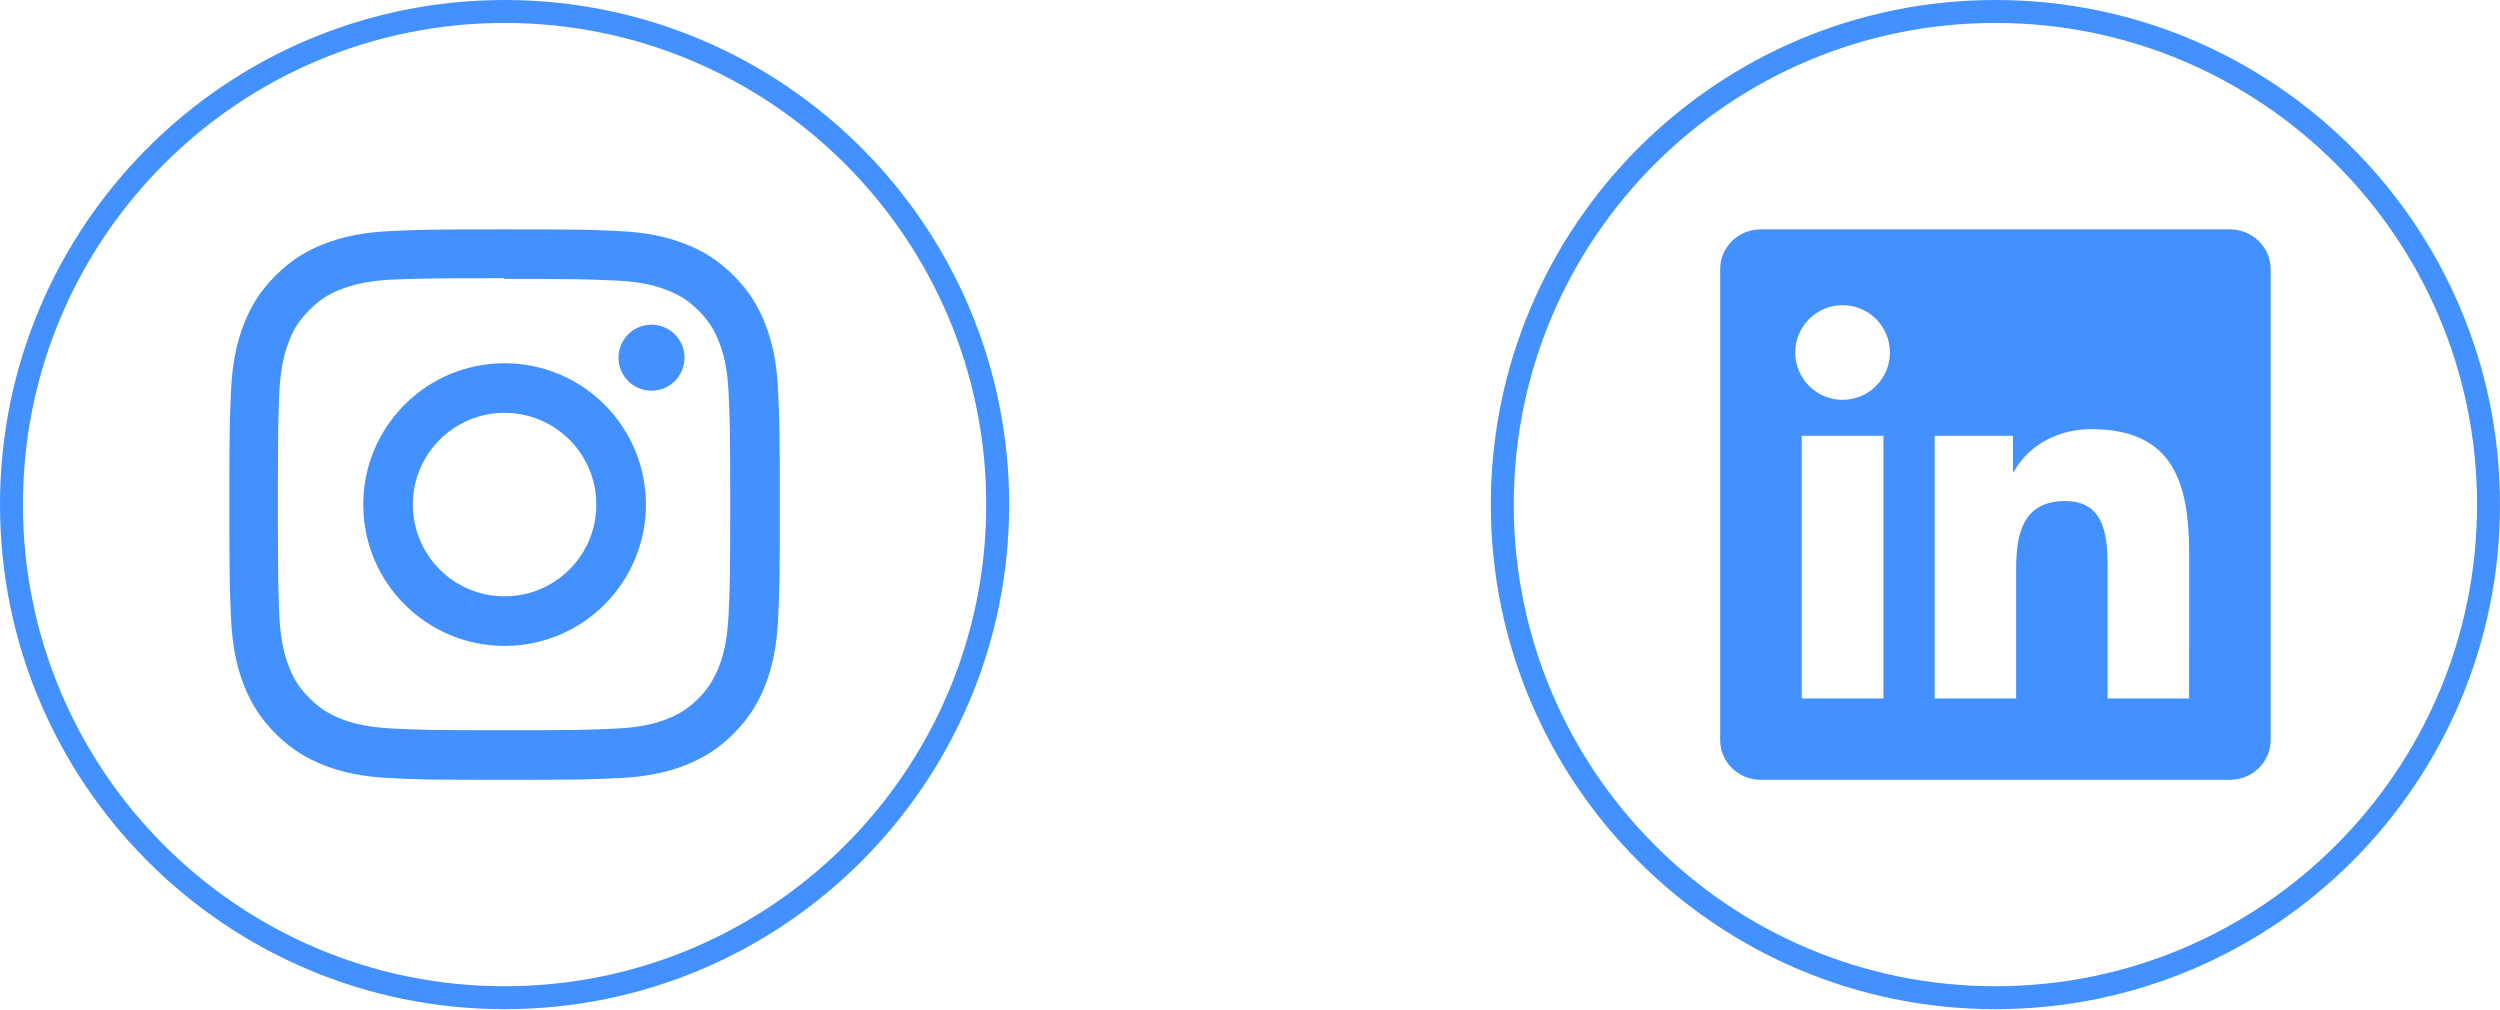
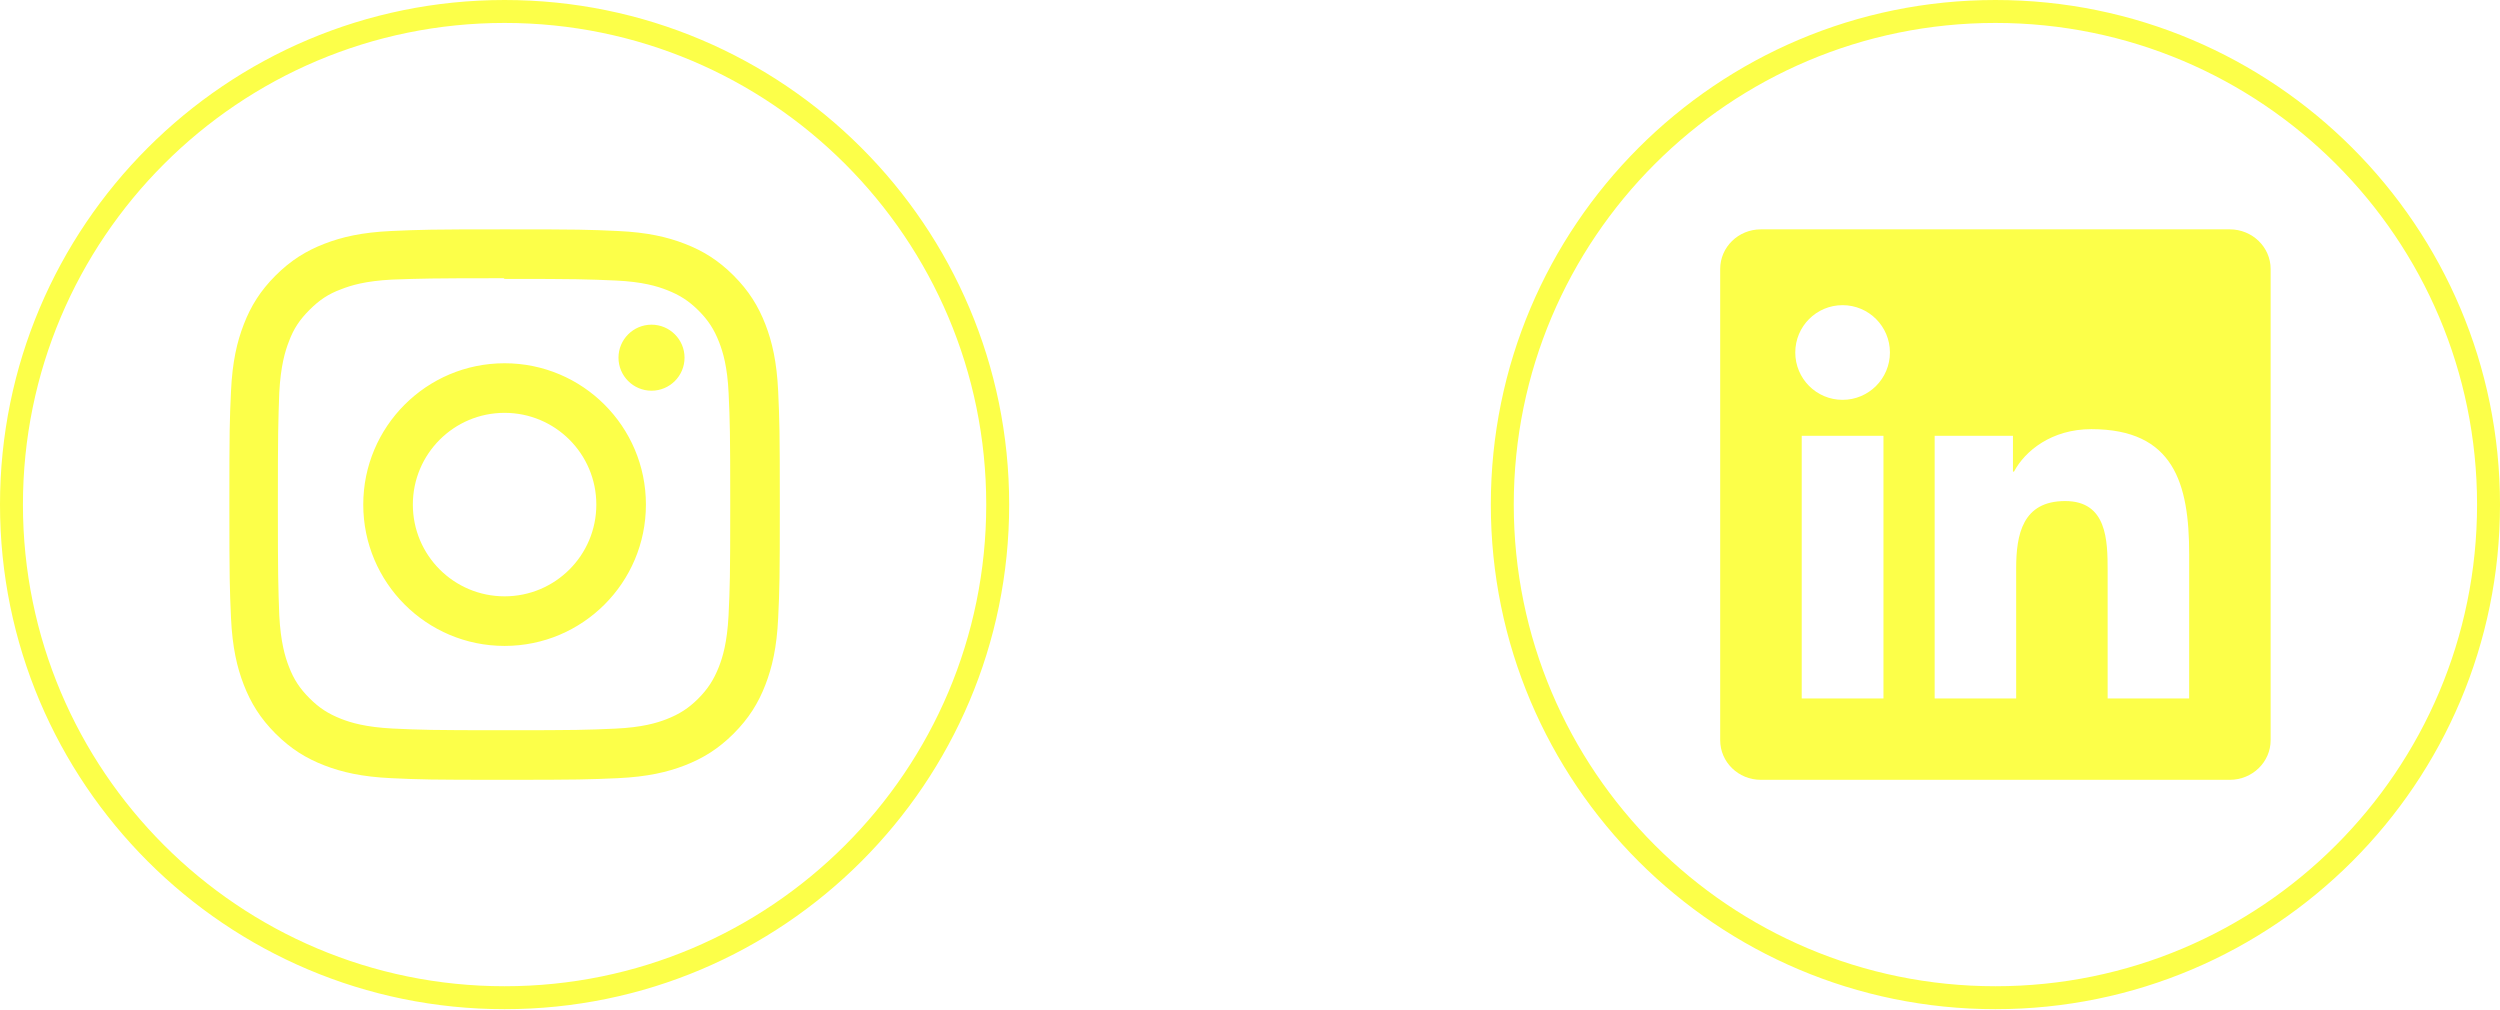
<svg xmlns="http://www.w3.org/2000/svg" width="109" height="44" viewBox="0 0 109 44" fill="none">
  <g id="Group 181">
    <g id="Group 180">
-       <path id="Vector" d="M22 10C18.74 10 18.333 10.015 17.053 10.072C15.775 10.132 14.905 10.333 14.14 10.63C13.351 10.936 12.681 11.347 12.014 12.014C11.347 12.681 10.935 13.35 10.63 14.14C10.333 14.905 10.131 15.775 10.072 17.053C10.012 18.333 10 18.74 10 22C10 25.26 10.015 25.667 10.072 26.947C10.132 28.224 10.333 29.095 10.63 29.86C10.936 30.648 11.347 31.319 12.014 31.986C12.681 32.652 13.35 33.065 14.14 33.37C14.906 33.666 15.776 33.869 17.053 33.928C18.333 33.988 18.74 34 22 34C25.26 34 25.667 33.985 26.947 33.928C28.224 33.868 29.095 33.666 29.86 33.37C30.648 33.064 31.319 32.652 31.986 31.986C32.652 31.319 33.065 30.651 33.37 29.86C33.666 29.095 33.869 28.224 33.928 26.947C33.988 25.667 34 25.26 34 22C34 18.74 33.985 18.333 33.928 17.053C33.868 15.776 33.666 14.904 33.37 14.14C33.064 13.351 32.652 12.681 31.986 12.014C31.319 11.347 30.651 10.935 29.86 10.63C29.095 10.333 28.224 10.131 26.947 10.072C25.667 10.012 25.26 10 22 10ZM22 12.16C25.203 12.16 25.585 12.176 26.85 12.231C28.02 12.286 28.655 12.48 29.077 12.646C29.639 12.863 30.037 13.123 30.459 13.542C30.878 13.962 31.138 14.361 31.355 14.923C31.519 15.345 31.715 15.98 31.768 17.15C31.825 18.416 31.838 18.796 31.838 22C31.838 25.204 31.823 25.585 31.764 26.85C31.703 28.02 31.508 28.655 31.343 29.077C31.119 29.639 30.864 30.037 30.444 30.459C30.025 30.878 29.62 31.138 29.064 31.355C28.644 31.519 27.999 31.715 26.829 31.768C25.555 31.825 25.18 31.838 21.97 31.838C18.759 31.838 18.384 31.823 17.111 31.764C15.94 31.703 15.295 31.508 14.875 31.343C14.306 31.119 13.915 30.864 13.496 30.444C13.075 30.025 12.806 29.62 12.596 29.064C12.431 28.644 12.237 27.999 12.176 26.829C12.131 25.569 12.115 25.18 12.115 21.985C12.115 18.789 12.131 18.399 12.176 17.124C12.237 15.954 12.431 15.31 12.596 14.89C12.806 14.32 13.075 13.93 13.496 13.509C13.915 13.09 14.306 12.82 14.875 12.611C15.295 12.445 15.926 12.25 17.096 12.19C18.371 12.145 18.746 12.13 21.955 12.13L22 12.16ZM22 15.838C18.595 15.838 15.838 18.598 15.838 22C15.838 25.405 18.598 28.162 22 28.162C25.405 28.162 28.162 25.402 28.162 22C28.162 18.595 25.402 15.838 22 15.838ZM22 26C19.79 26 18 24.21 18 22C18 19.79 19.79 18 22 18C24.21 18 26 19.79 26 22C26 24.21 24.21 26 22 26ZM29.846 15.595C29.846 16.39 29.2 17.035 28.406 17.035C27.611 17.035 26.966 16.389 26.966 15.595C26.966 14.801 27.612 14.156 28.406 14.156C29.199 14.155 29.846 14.801 29.846 15.595Z" fill="#4390FF" style="fill:#4390FF;fill:color(display-p3 0.263 0.565 1);fill-opacity:1;" />
-       <circle id="Ellipse 18" cx="22" cy="22" r="21.5" stroke="#4390FF" style="stroke:#4390FF;stroke:color(display-p3 0.263 0.565 1);stroke-opacity:1;" />
+       <path id="Vector" d="M22 10C18.74 10 18.333 10.015 17.053 10.072C15.775 10.132 14.905 10.333 14.14 10.63C13.351 10.936 12.681 11.347 12.014 12.014C11.347 12.681 10.935 13.35 10.63 14.14C10.333 14.905 10.131 15.775 10.072 17.053C10.012 18.333 10 18.74 10 22C10 25.26 10.015 25.667 10.072 26.947C10.132 28.224 10.333 29.095 10.63 29.86C10.936 30.648 11.347 31.319 12.014 31.986C12.681 32.652 13.35 33.065 14.14 33.37C14.906 33.666 15.776 33.869 17.053 33.928C18.333 33.988 18.74 34 22 34C25.26 34 25.667 33.985 26.947 33.928C28.224 33.868 29.095 33.666 29.86 33.37C30.648 33.064 31.319 32.652 31.986 31.986C32.652 31.319 33.065 30.651 33.37 29.86C33.666 29.095 33.869 28.224 33.928 26.947C33.988 25.667 34 25.26 34 22C34 18.74 33.985 18.333 33.928 17.053C33.868 15.776 33.666 14.904 33.37 14.14C33.064 13.351 32.652 12.681 31.986 12.014C31.319 11.347 30.651 10.935 29.86 10.63C29.095 10.333 28.224 10.131 26.947 10.072C25.667 10.012 25.26 10 22 10ZM22 12.16C25.203 12.16 25.585 12.176 26.85 12.231C28.02 12.286 28.655 12.48 29.077 12.646C29.639 12.863 30.037 13.123 30.459 13.542C30.878 13.962 31.138 14.361 31.355 14.923C31.519 15.345 31.715 15.98 31.768 17.15C31.825 18.416 31.838 18.796 31.838 22C31.838 25.204 31.823 25.585 31.764 26.85C31.703 28.02 31.508 28.655 31.343 29.077C31.119 29.639 30.864 30.037 30.444 30.459C30.025 30.878 29.62 31.138 29.064 31.355C28.644 31.519 27.999 31.715 26.829 31.768C25.555 31.825 25.18 31.838 21.97 31.838C18.759 31.838 18.384 31.823 17.111 31.764C15.94 31.703 15.295 31.508 14.875 31.343C14.306 31.119 13.915 30.864 13.496 30.444C13.075 30.025 12.806 29.62 12.596 29.064C12.431 28.644 12.237 27.999 12.176 26.829C12.131 25.569 12.115 25.18 12.115 21.985C12.115 18.789 12.131 18.399 12.176 17.124C12.237 15.954 12.431 15.31 12.596 14.89C12.806 14.32 13.075 13.93 13.496 13.509C13.915 13.09 14.306 12.82 14.875 12.611C15.295 12.445 15.926 12.25 17.096 12.19C18.371 12.145 18.746 12.13 21.955 12.13L22 12.16ZM22 15.838C18.595 15.838 15.838 18.598 15.838 22C15.838 25.405 18.598 28.162 22 28.162C25.405 28.162 28.162 25.402 28.162 22C28.162 18.595 25.402 15.838 22 15.838ZM22 26C19.79 26 18 24.21 18 22C18 19.79 19.79 18 22 18C24.21 18 26 19.79 26 22C26 24.21 24.21 26 22 26ZM29.846 15.595C29.846 16.39 29.2 17.035 28.406 17.035C27.611 17.035 26.966 16.389 26.966 15.595C26.966 14.801 27.612 14.156 28.406 14.156C29.199 14.155 29.846 14.801 29.846 15.595Z" fill="#FCFF49" style="fill:#FCFF49;fill:color(display-p3 0.988 1 0.286);fill-opacity:1;" />
+       <circle id="Ellipse 18" cx="22" cy="22" r="21.5" stroke="#FCFF49" style="stroke:#FCFF49;stroke:color(display-p3 0.988 1 0.286);stroke-opacity:1;" />
    </g>
    <g id="Group 179">
-       <path id="Vector_2" d="M95.447 30.452H91.893V24.883C91.893 23.555 91.866 21.846 90.041 21.846C88.188 21.846 87.905 23.291 87.905 24.785V30.452H84.351V19H87.765V20.561H87.811C88.288 19.661 89.448 18.711 91.181 18.711C94.782 18.711 95.448 21.081 95.448 24.166L95.447 30.452ZM80.337 17.433C79.193 17.433 78.274 16.507 78.274 15.368C78.274 14.23 79.194 13.305 80.337 13.305C81.477 13.305 82.401 14.23 82.401 15.368C82.401 16.507 81.476 17.433 80.337 17.433ZM82.119 30.452H78.555V19H82.119V30.452ZM97.225 10H76.771C75.792 10 75 10.774 75 11.729V32.271C75 33.227 75.792 34 76.771 34H97.222C98.2 34 99 33.227 99 32.271V11.729C99 10.774 98.2 10 97.222 10H97.225Z" fill="#4390FF" style="fill:#4390FF;fill:color(display-p3 0.263 0.565 1);fill-opacity:1;" />
-       <circle id="Ellipse 19" cx="87" cy="22" r="21.5" stroke="#4390FF" style="stroke:#4390FF;stroke:color(display-p3 0.263 0.565 1);stroke-opacity:1;" />
+       <path id="Vector_2" d="M95.447 30.452H91.893V24.883C91.893 23.555 91.866 21.846 90.041 21.846C88.188 21.846 87.905 23.291 87.905 24.785V30.452H84.351V19H87.765V20.561H87.811C88.288 19.661 89.448 18.711 91.181 18.711C94.782 18.711 95.448 21.081 95.448 24.166L95.447 30.452ZM80.337 17.433C79.193 17.433 78.274 16.507 78.274 15.368C78.274 14.23 79.194 13.305 80.337 13.305C81.477 13.305 82.401 14.23 82.401 15.368C82.401 16.507 81.476 17.433 80.337 17.433ZM82.119 30.452H78.555V19H82.119V30.452ZM97.225 10H76.771C75.792 10 75 10.774 75 11.729V32.271C75 33.227 75.792 34 76.771 34H97.222C98.2 34 99 33.227 99 32.271V11.729C99 10.774 98.2 10 97.222 10H97.225Z" fill="#FCFF49" style="fill:#FCFF49;fill:color(display-p3 0.988 1 0.286);fill-opacity:1;" />
+       <circle id="Ellipse 19" cx="87" cy="22" r="21.5" stroke="#FCFF49" style="stroke:#FCFF49;stroke:color(display-p3 0.988 1 0.286);stroke-opacity:1;" />
    </g>
  </g>
</svg>
